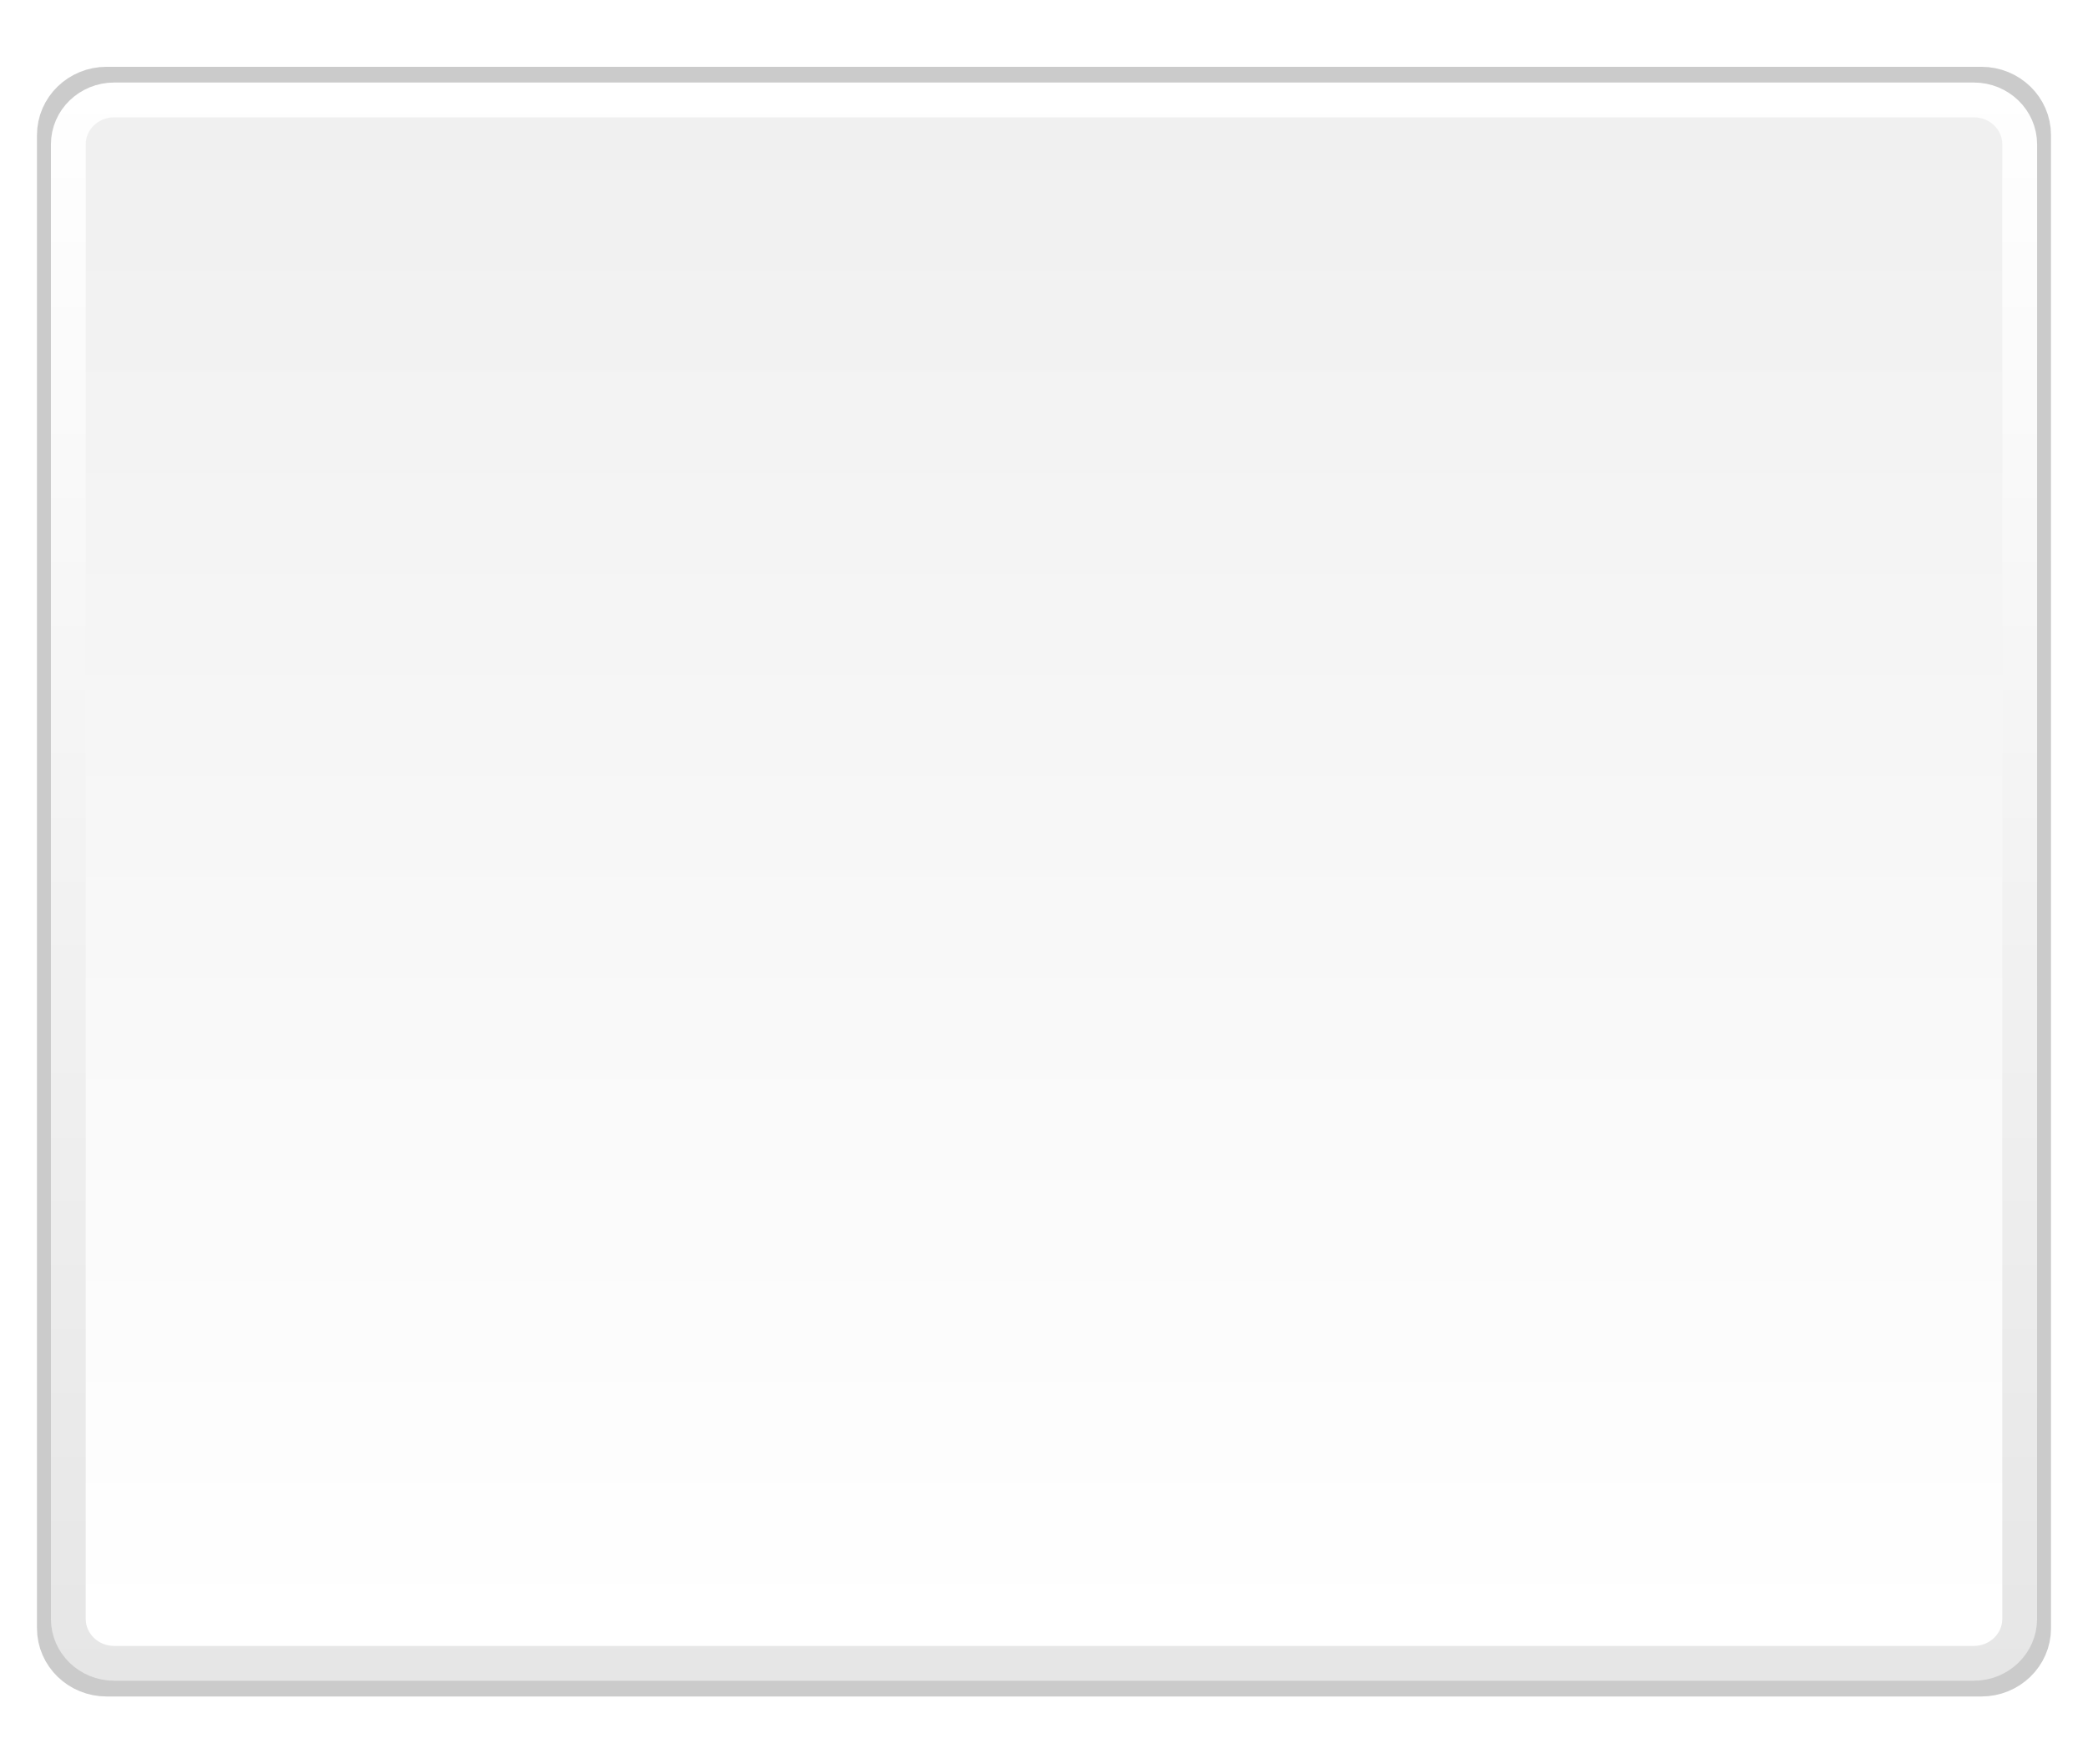
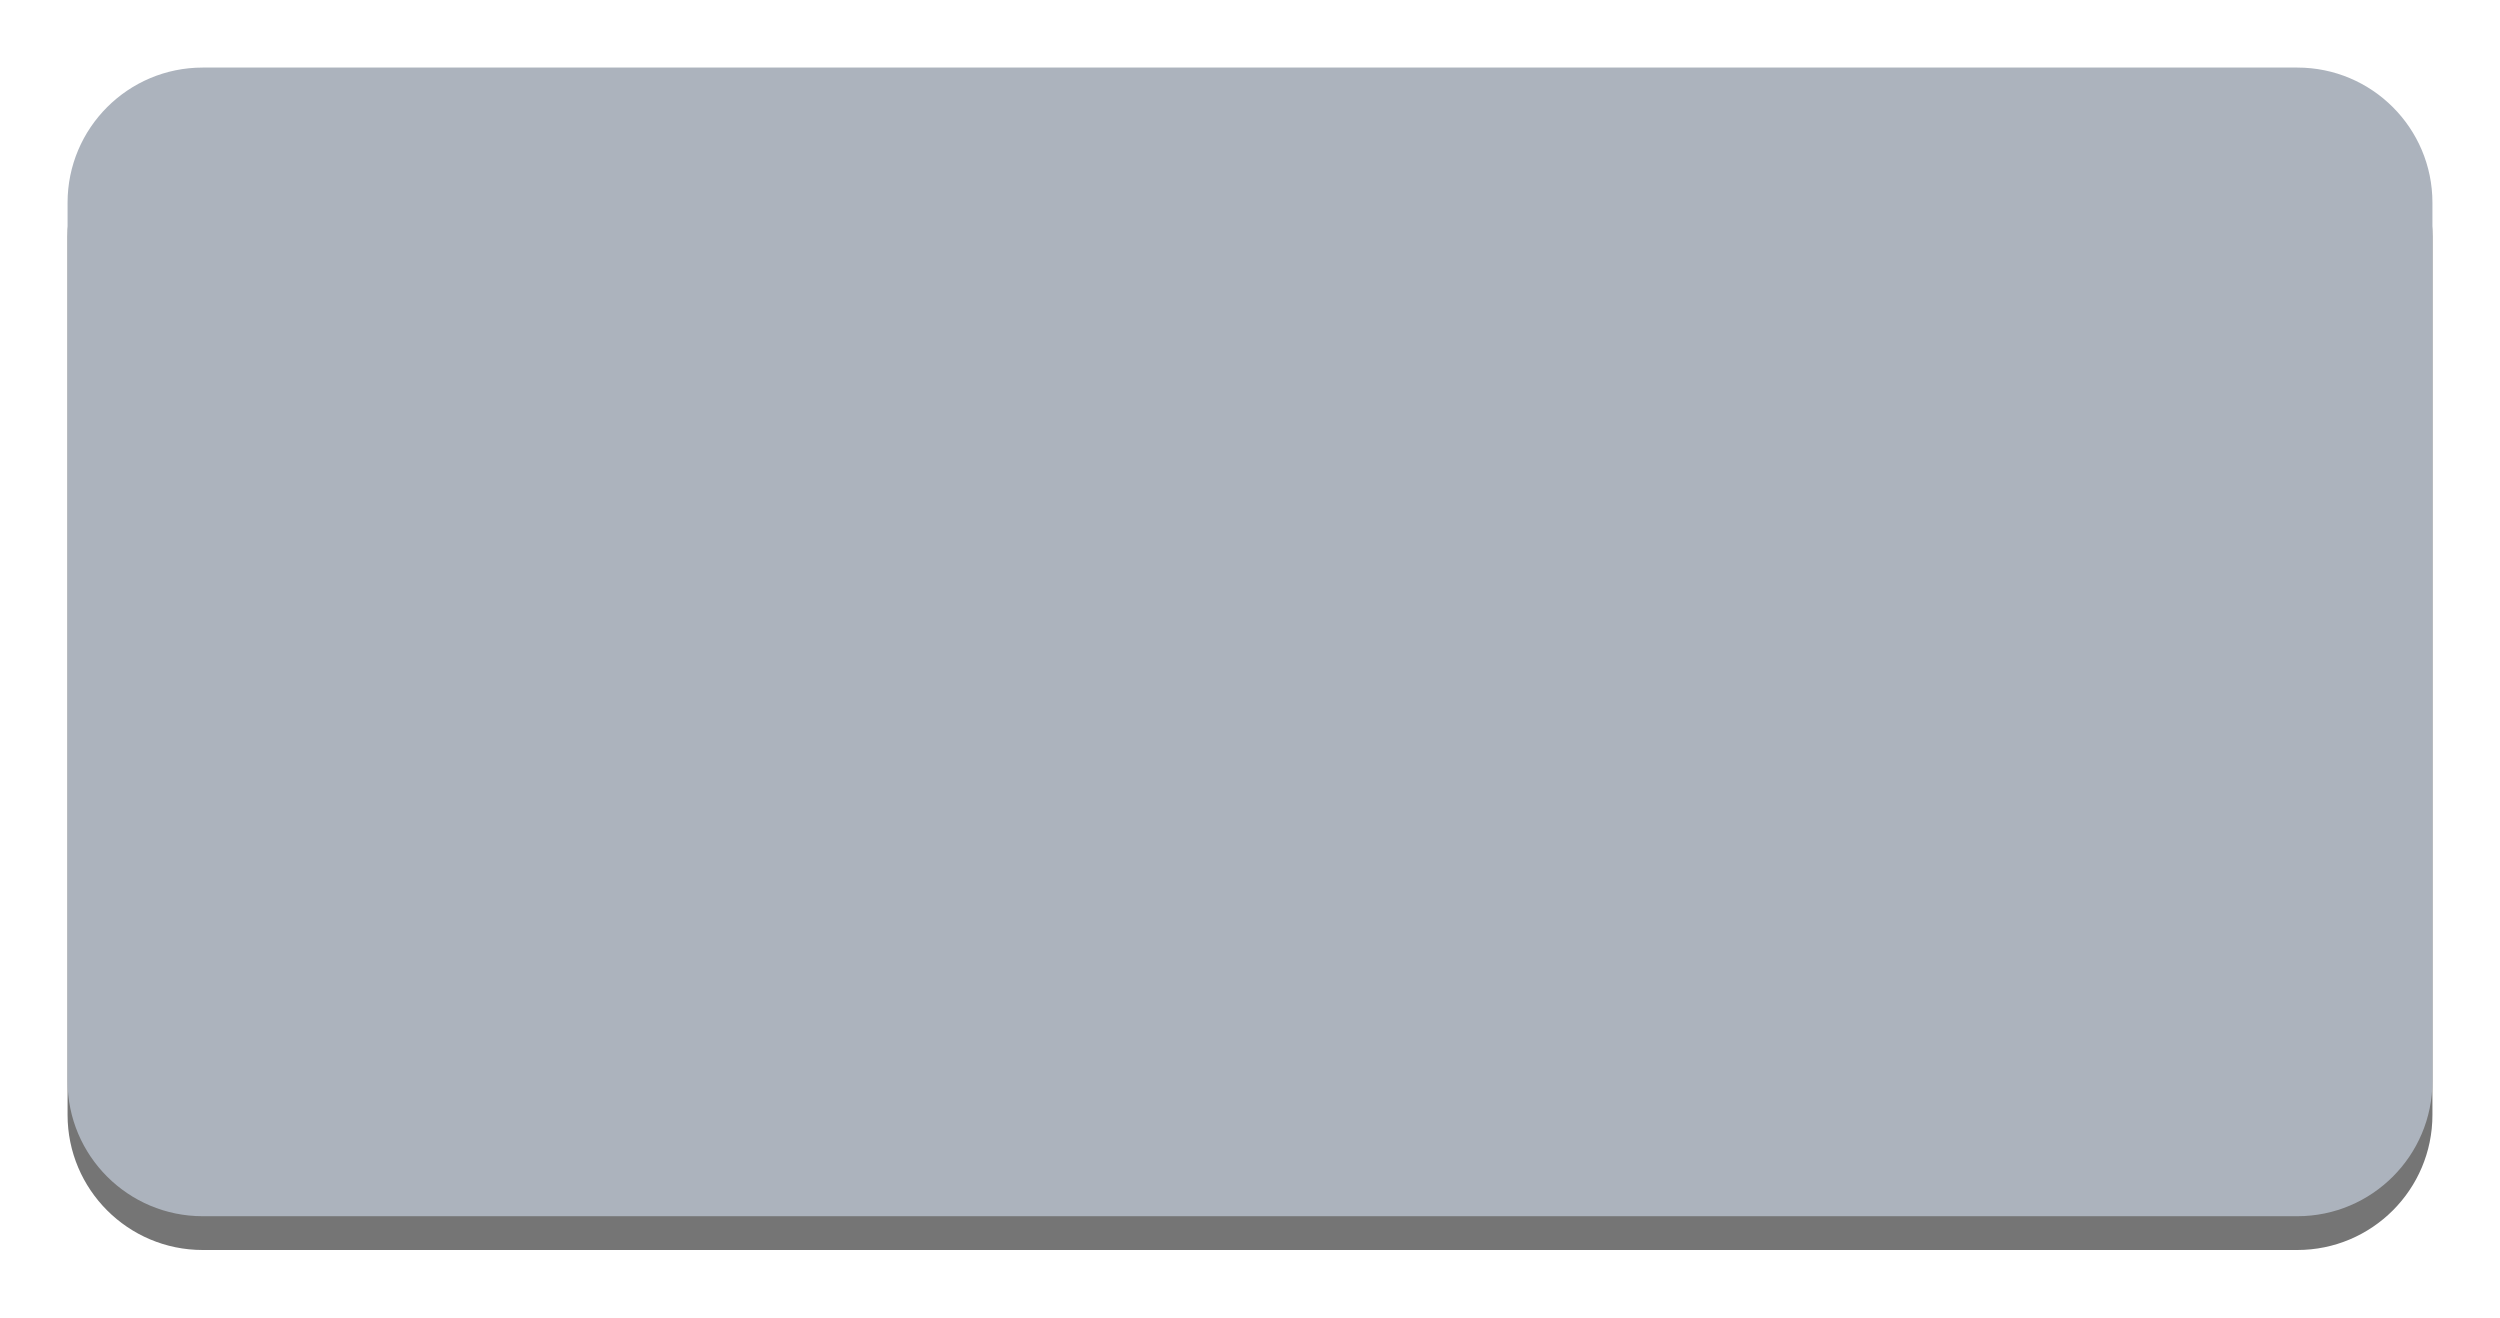
- <svg xmlns="http://www.w3.org/2000/svg" width="100%" height="100%" viewBox="0 0 90 76" preserveAspectRatio="none" version="1.1" id="图层_1" enable-background="new 0 0 90 76" xml:space="preserve">
+ <svg xmlns="http://www.w3.org/2000/svg" width="100%" height="100%" viewBox="0 0 148 78" preserveAspectRatio="none" version="1.1" id="图层_1" enable-background="new 0 0 148 78" xml:space="preserve">
  <g>
-     <linearGradient id="SVGID_1_" gradientUnits="userSpaceOnUse" x1="400" y1="-196.12" x2="400" y2="-261.484" gradientTransform="matrix(1 0 0 -1 -355 -191)">
-       <stop offset="0" style="stop-color:#F0F0F0" />
-       <stop offset="1" style="stop-color:#FFFFFF" />
-     </linearGradient>
-     <path fill="url(#SVGID_1_)" stroke="#CBCBCB" stroke-width="2" stroke-linecap="round" stroke-miterlimit="10" d="M87.406,70.181   c0,1.071-0.895,1.941-2,1.941H4.594c-1.104,0-2-0.869-2-1.941V5.82c0-1.072,0.895-1.941,2-1.941h80.811c1.105,0,2,0.869,2,1.941   L87.406,70.181L87.406,70.181z" />
-     <linearGradient id="SVGID_2_" gradientUnits="userSpaceOnUse" x1="400" y1="-263.443" x2="400" y2="-194.557" gradientTransform="matrix(1 0 0 -1 -355 -191)">
-       <stop offset="0" style="stop-color:#E6E6E6" />
-       <stop offset="1" style="stop-color:#FFFFFF" />
-     </linearGradient>
-     <path fill="none" stroke="url(#SVGID_2_)" stroke-width="1.5" stroke-linecap="round" stroke-miterlimit="10" d="M87.055,69.777   c0,1.058-0.884,1.916-1.976,1.916H4.92c-1.091,0-1.975-0.858-1.975-1.916V6.223c0-1.057,0.884-1.916,1.975-1.916h80.16   c1.092,0,1.976,0.859,1.976,1.916L87.055,69.777L87.055,69.777z" />
+     <path fill="#757575" d="M144,66c0,4.418-3.582,8-8,8H12c-4.418,0-8-3.582-8-8V14c0-4.418,3.582-8,8-8h124c4.418,0,8,3.582,8,8V66z" />
+     <path fill="#ACB3BD" d="M144,64c0,4.418-3.582,8-8,8H12c-4.418,0-8-3.582-8-8V12c0-4.418,3.582-8,8-8h124c4.418,0,8,3.582,8,8V64z" />
  </g>
</svg>
